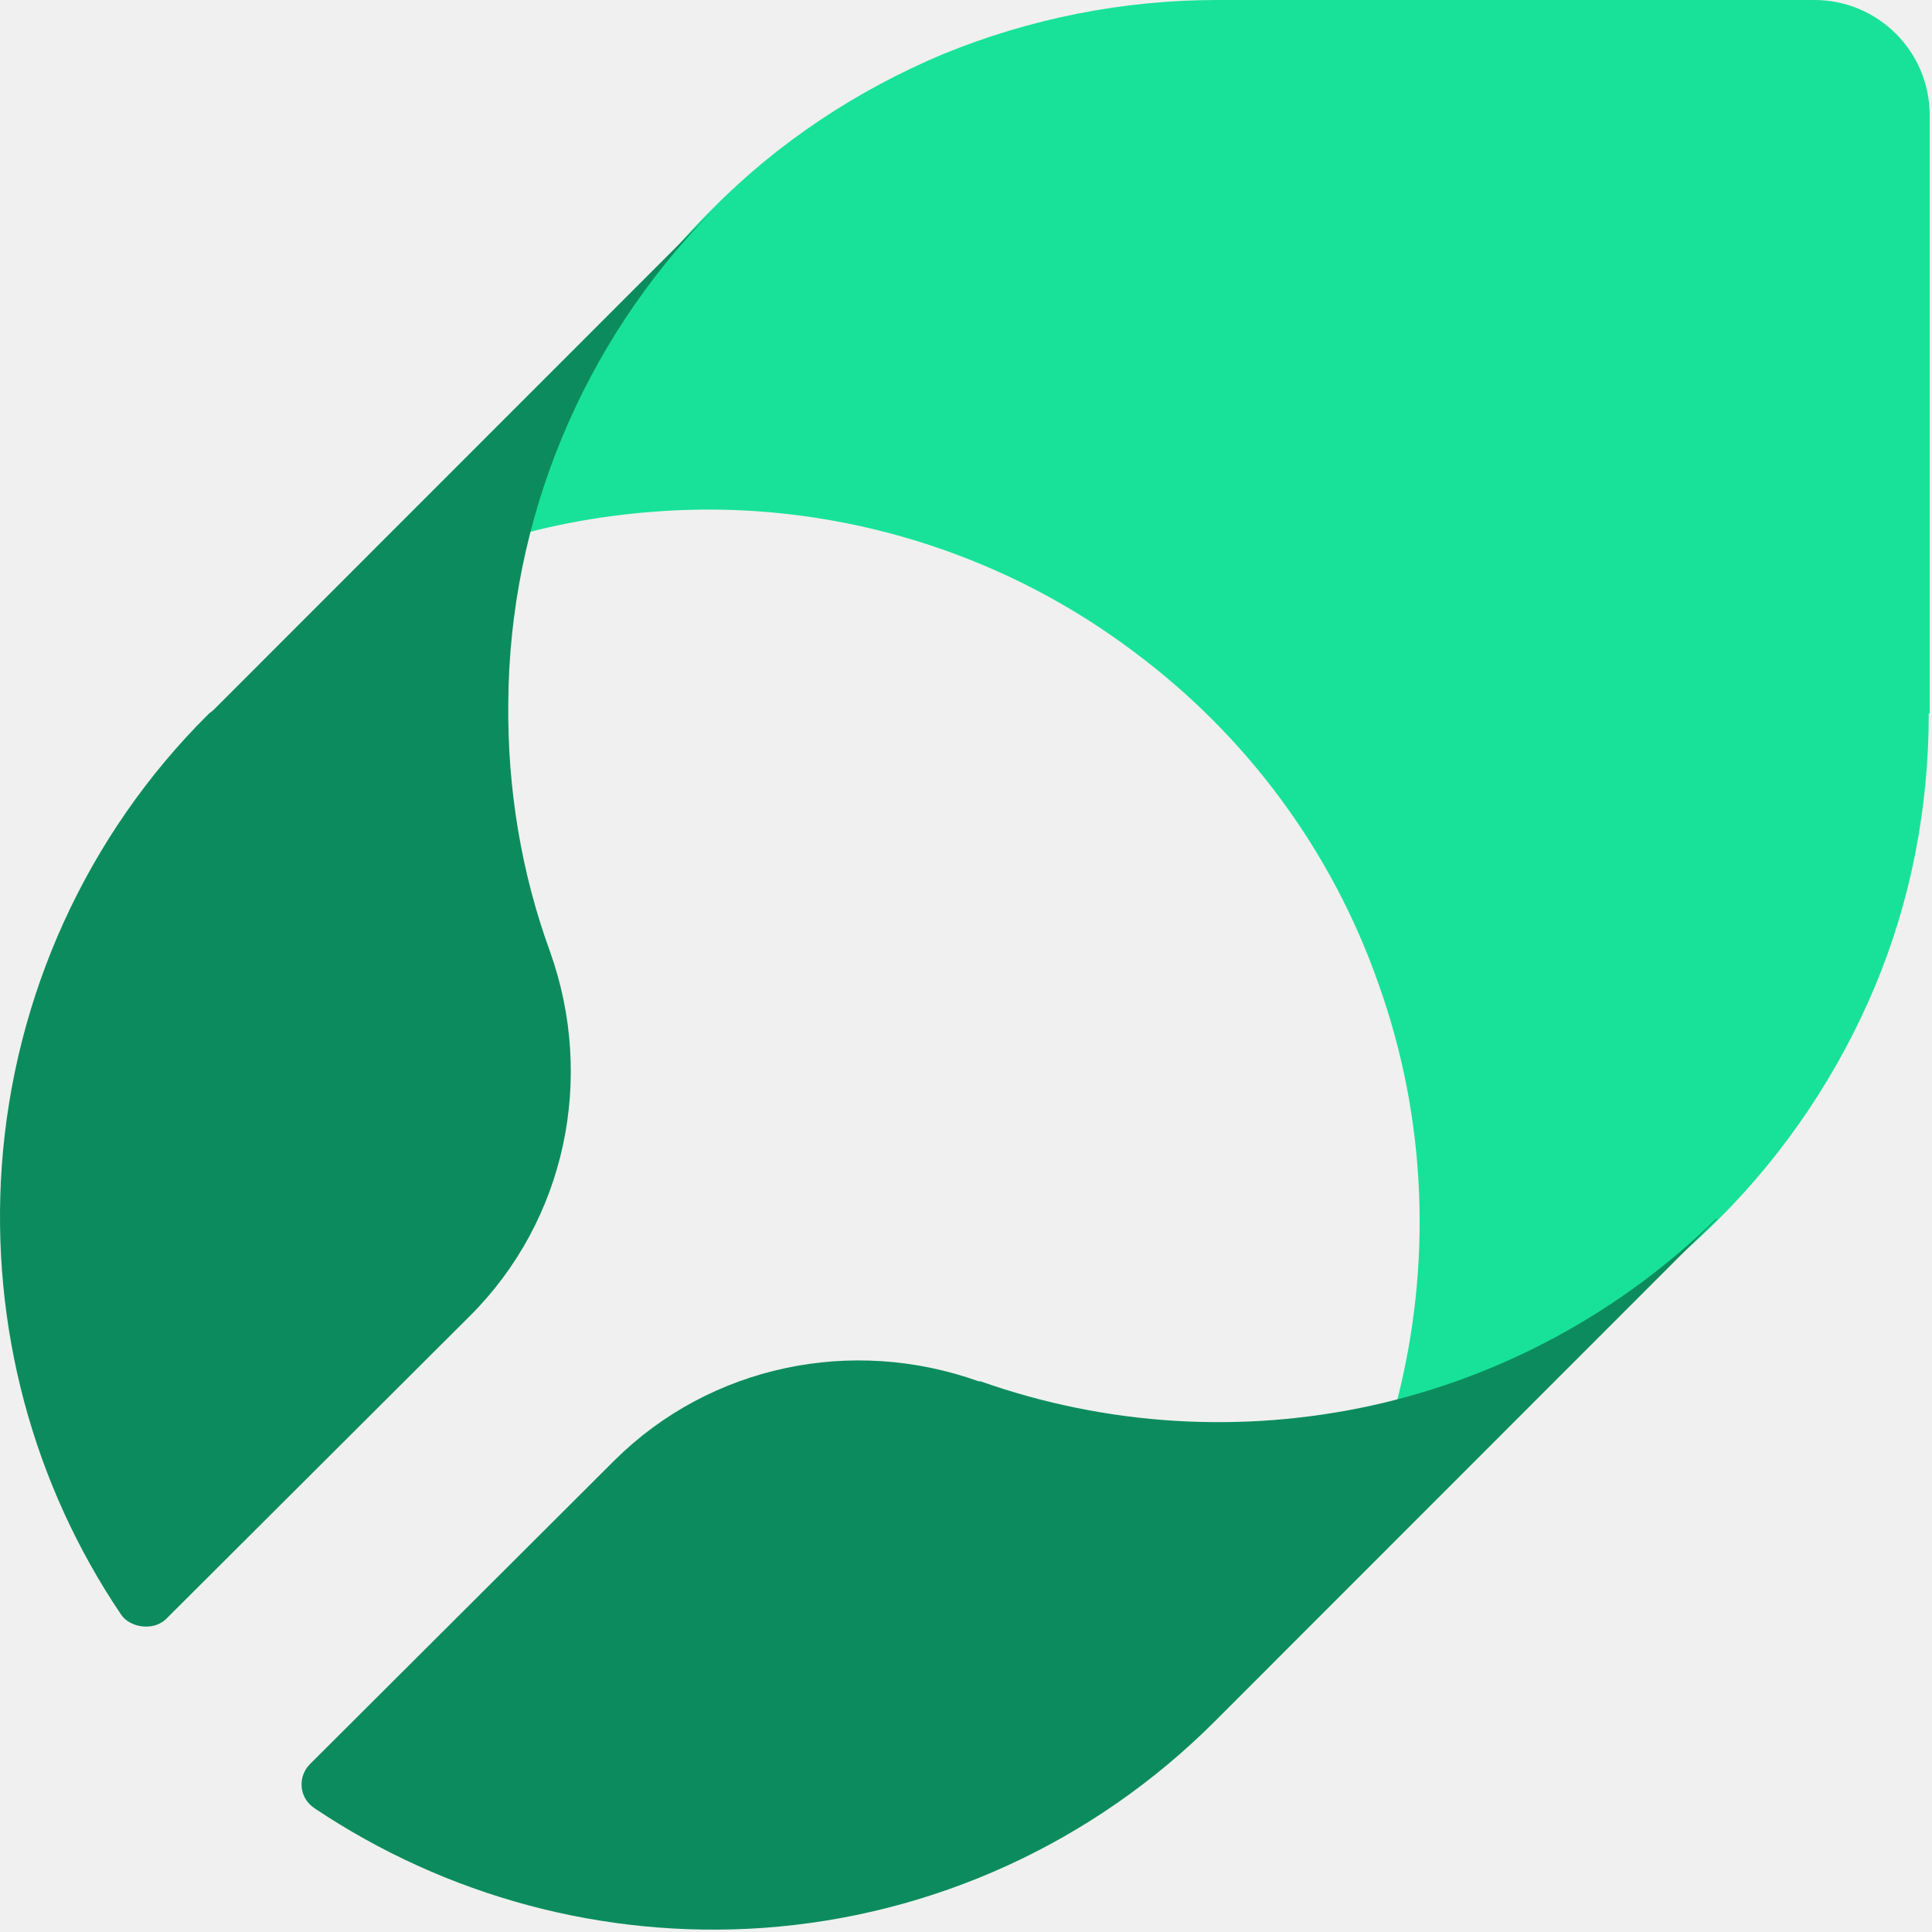
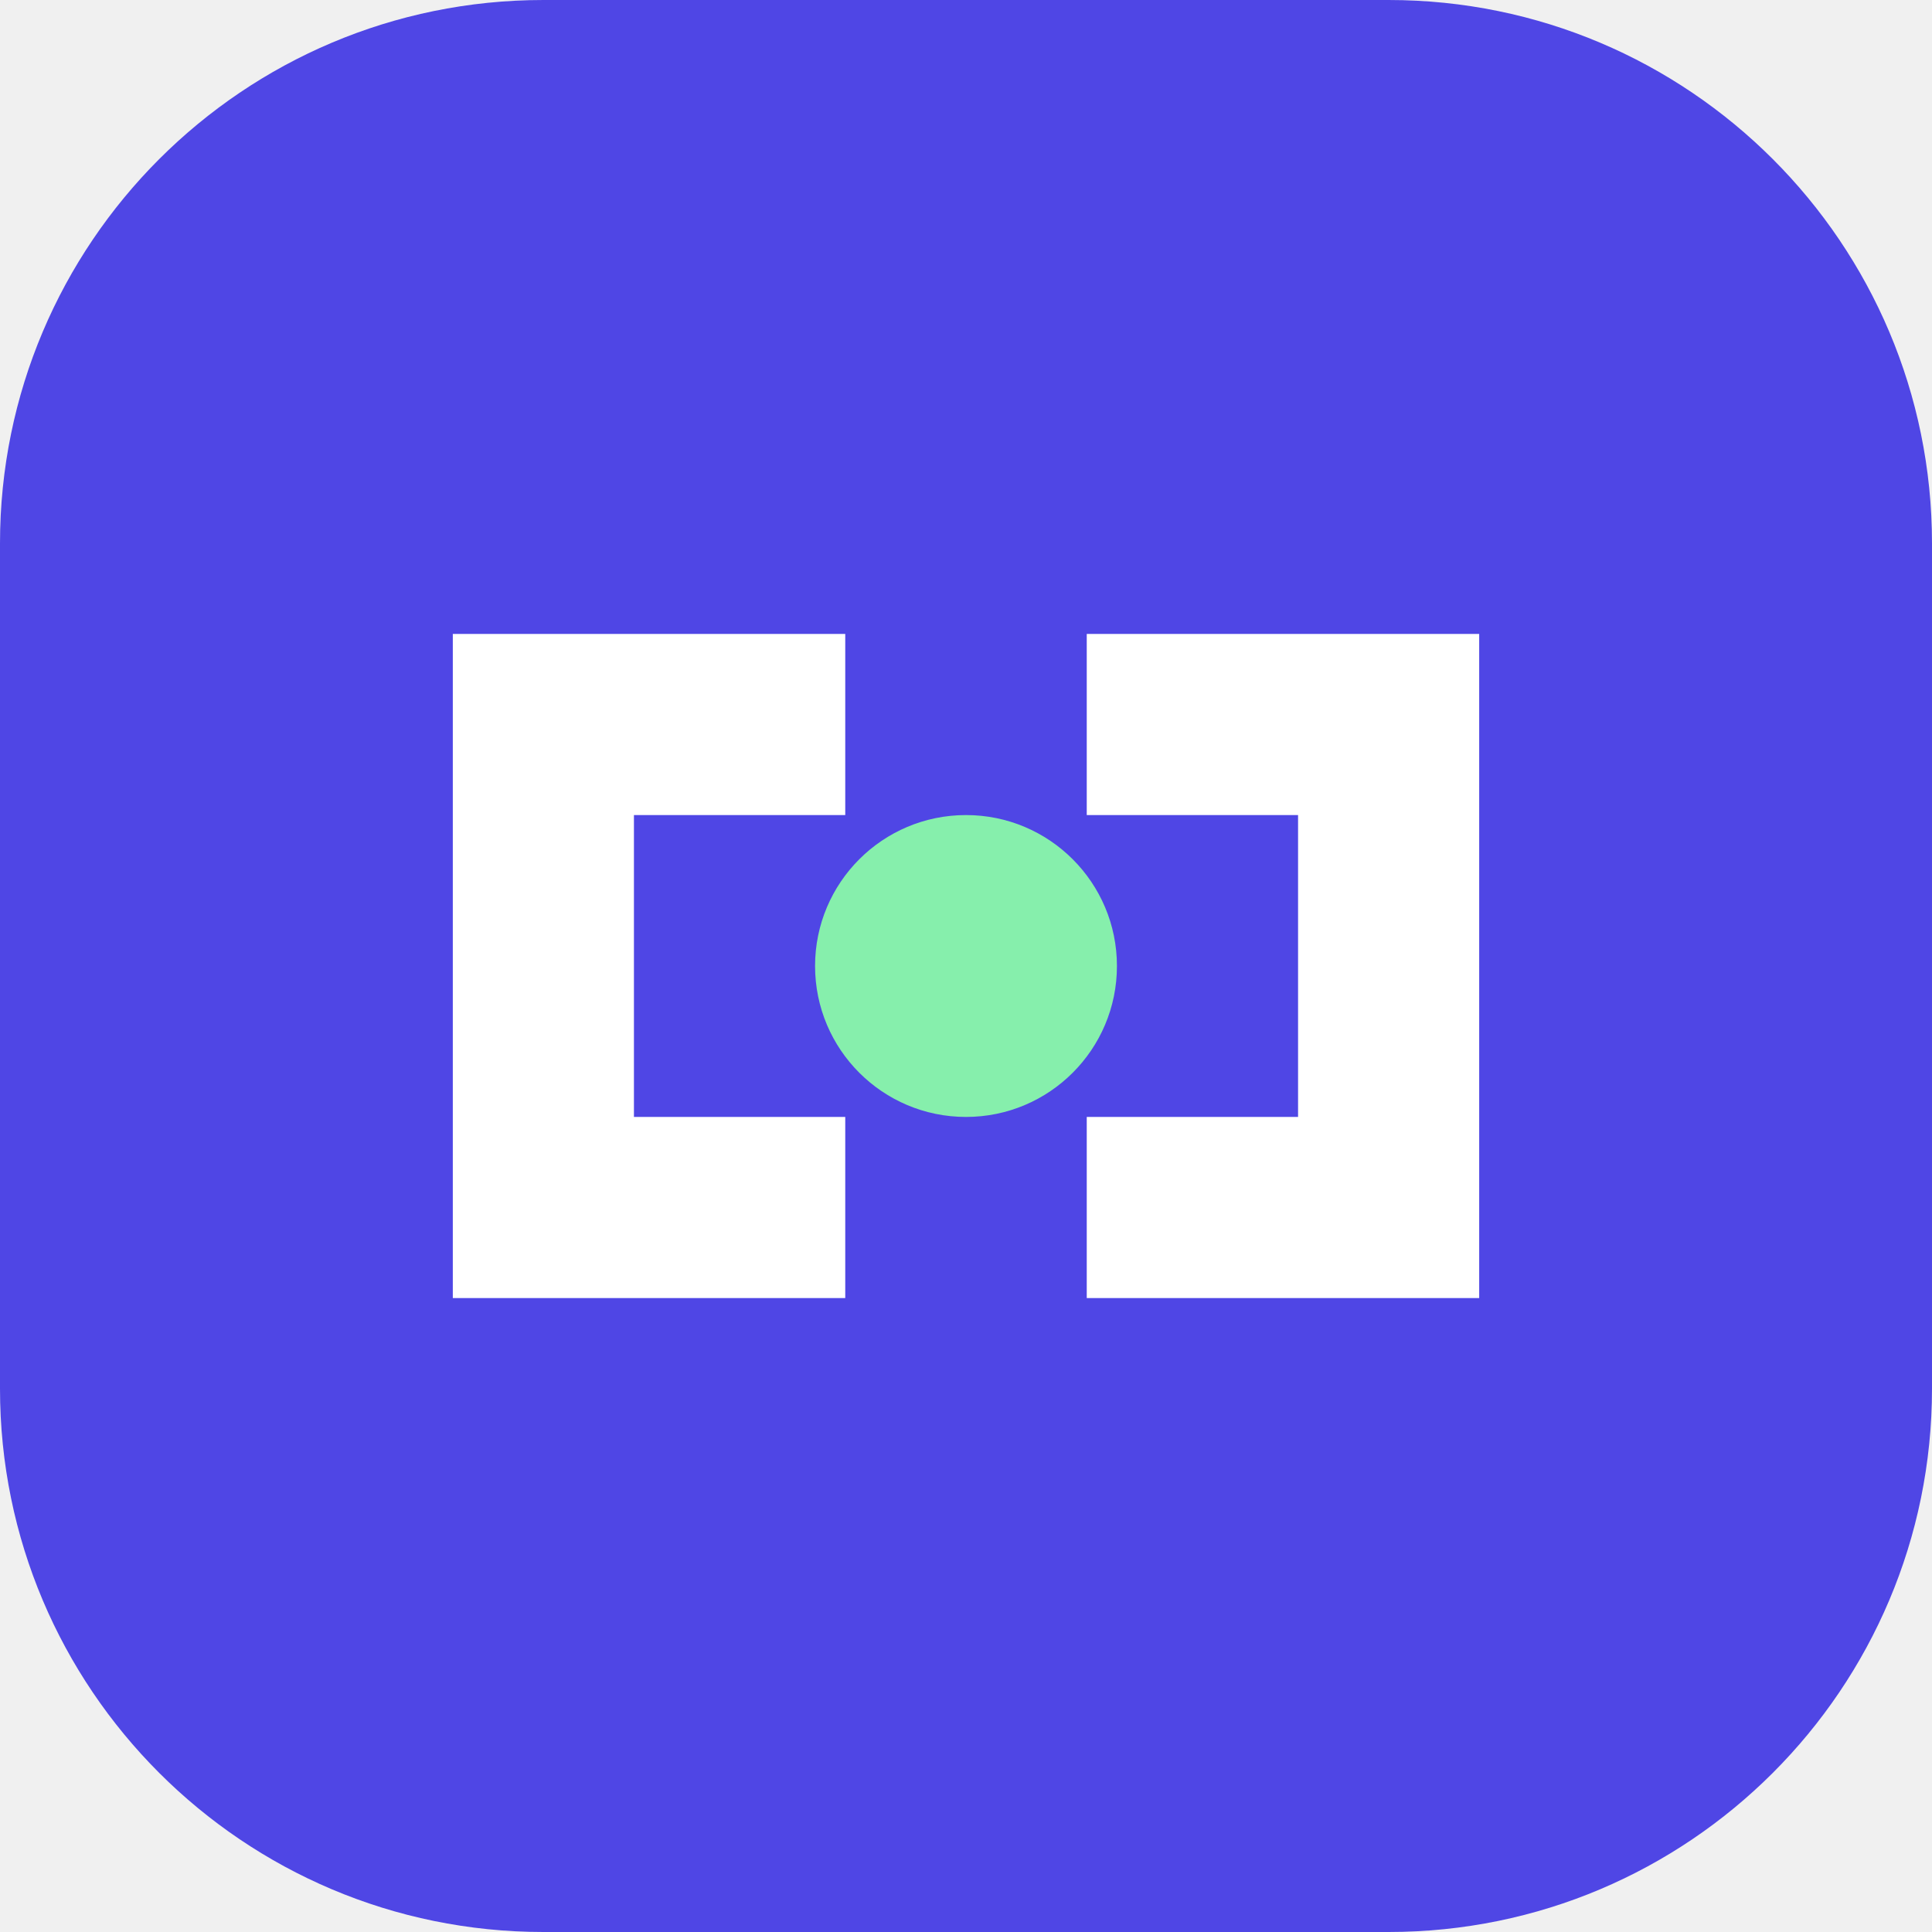
- <svg xmlns="http://www.w3.org/2000/svg" width="502" height="502" viewBox="0 0 502 502" fill="none">
-   <path d="M501.402 185.33V29.962C501.402 13.29 487.876 0 471.453 0H316.156C291.763 0 267.611 4.832 245.15 14.014C222.689 23.438 202.16 36.969 185.012 54.367L183.804 55.575C161.101 78.53 144.92 107.042 136.708 138.454C151.441 134.588 166.656 132.655 181.871 132.413C222.447 131.93 262.298 144.978 294.661 169.383C323.885 191.13 346.104 221.092 358.18 255.645C370.739 290.681 372.188 328.859 362.769 364.862C393.925 356.647 422.666 340.457 445.611 317.744L446.818 316.536C463.966 299.38 477.732 278.841 487.151 256.37C496.571 233.898 501.16 209.735 501.16 185.33H501.402Z" fill="#18E299" />
-   <path d="M132.071 182.706C132.312 135.044 151.32 89.307 184.764 55.125L55.557 184.391C55.076 184.873 54.594 185.113 54.113 185.595C22.593 216.888 3.586 258.774 0.458 303.066C-2.43 344.47 8.397 385.392 31.496 419.575C33.699 422.835 39.677 423.907 43.046 420.778L122.206 341.822C146.989 317.028 154.689 280.198 142.899 247.219C135.44 226.758 131.831 204.852 132.071 182.706Z" fill="#0C8C5E" />
-   <path d="M446.067 316.547C421.284 340.86 390.245 357.71 356.56 365.172C322.634 372.635 287.506 370.468 254.783 358.914C254.783 358.914 254.542 358.914 254.301 358.914C221.338 347.118 184.525 354.821 159.742 379.375L80.581 458.331C77.212 461.701 77.694 467.238 81.784 469.885C115.95 492.754 156.855 503.827 198.24 500.938C242.512 497.809 284.137 478.792 315.656 447.258L316.859 446.054L446.067 316.788V316.547Z" fill="#0C8C5E" />
+ <svg xmlns="http://www.w3.org/2000/svg" width="64" height="64" viewBox="0 0 64 64" fill="none">
+   <rect width="64" height="64" rx="18" fill="#4F46E5" />
+   <path d="M15 21h13v6h-7v10h7v6H15V21Zm34 0H36v6h7v10h-7v6h13V21Z" fill="white" />
+   <circle cx="32" cy="32" r="5" fill="#86EFAC" />
</svg>
